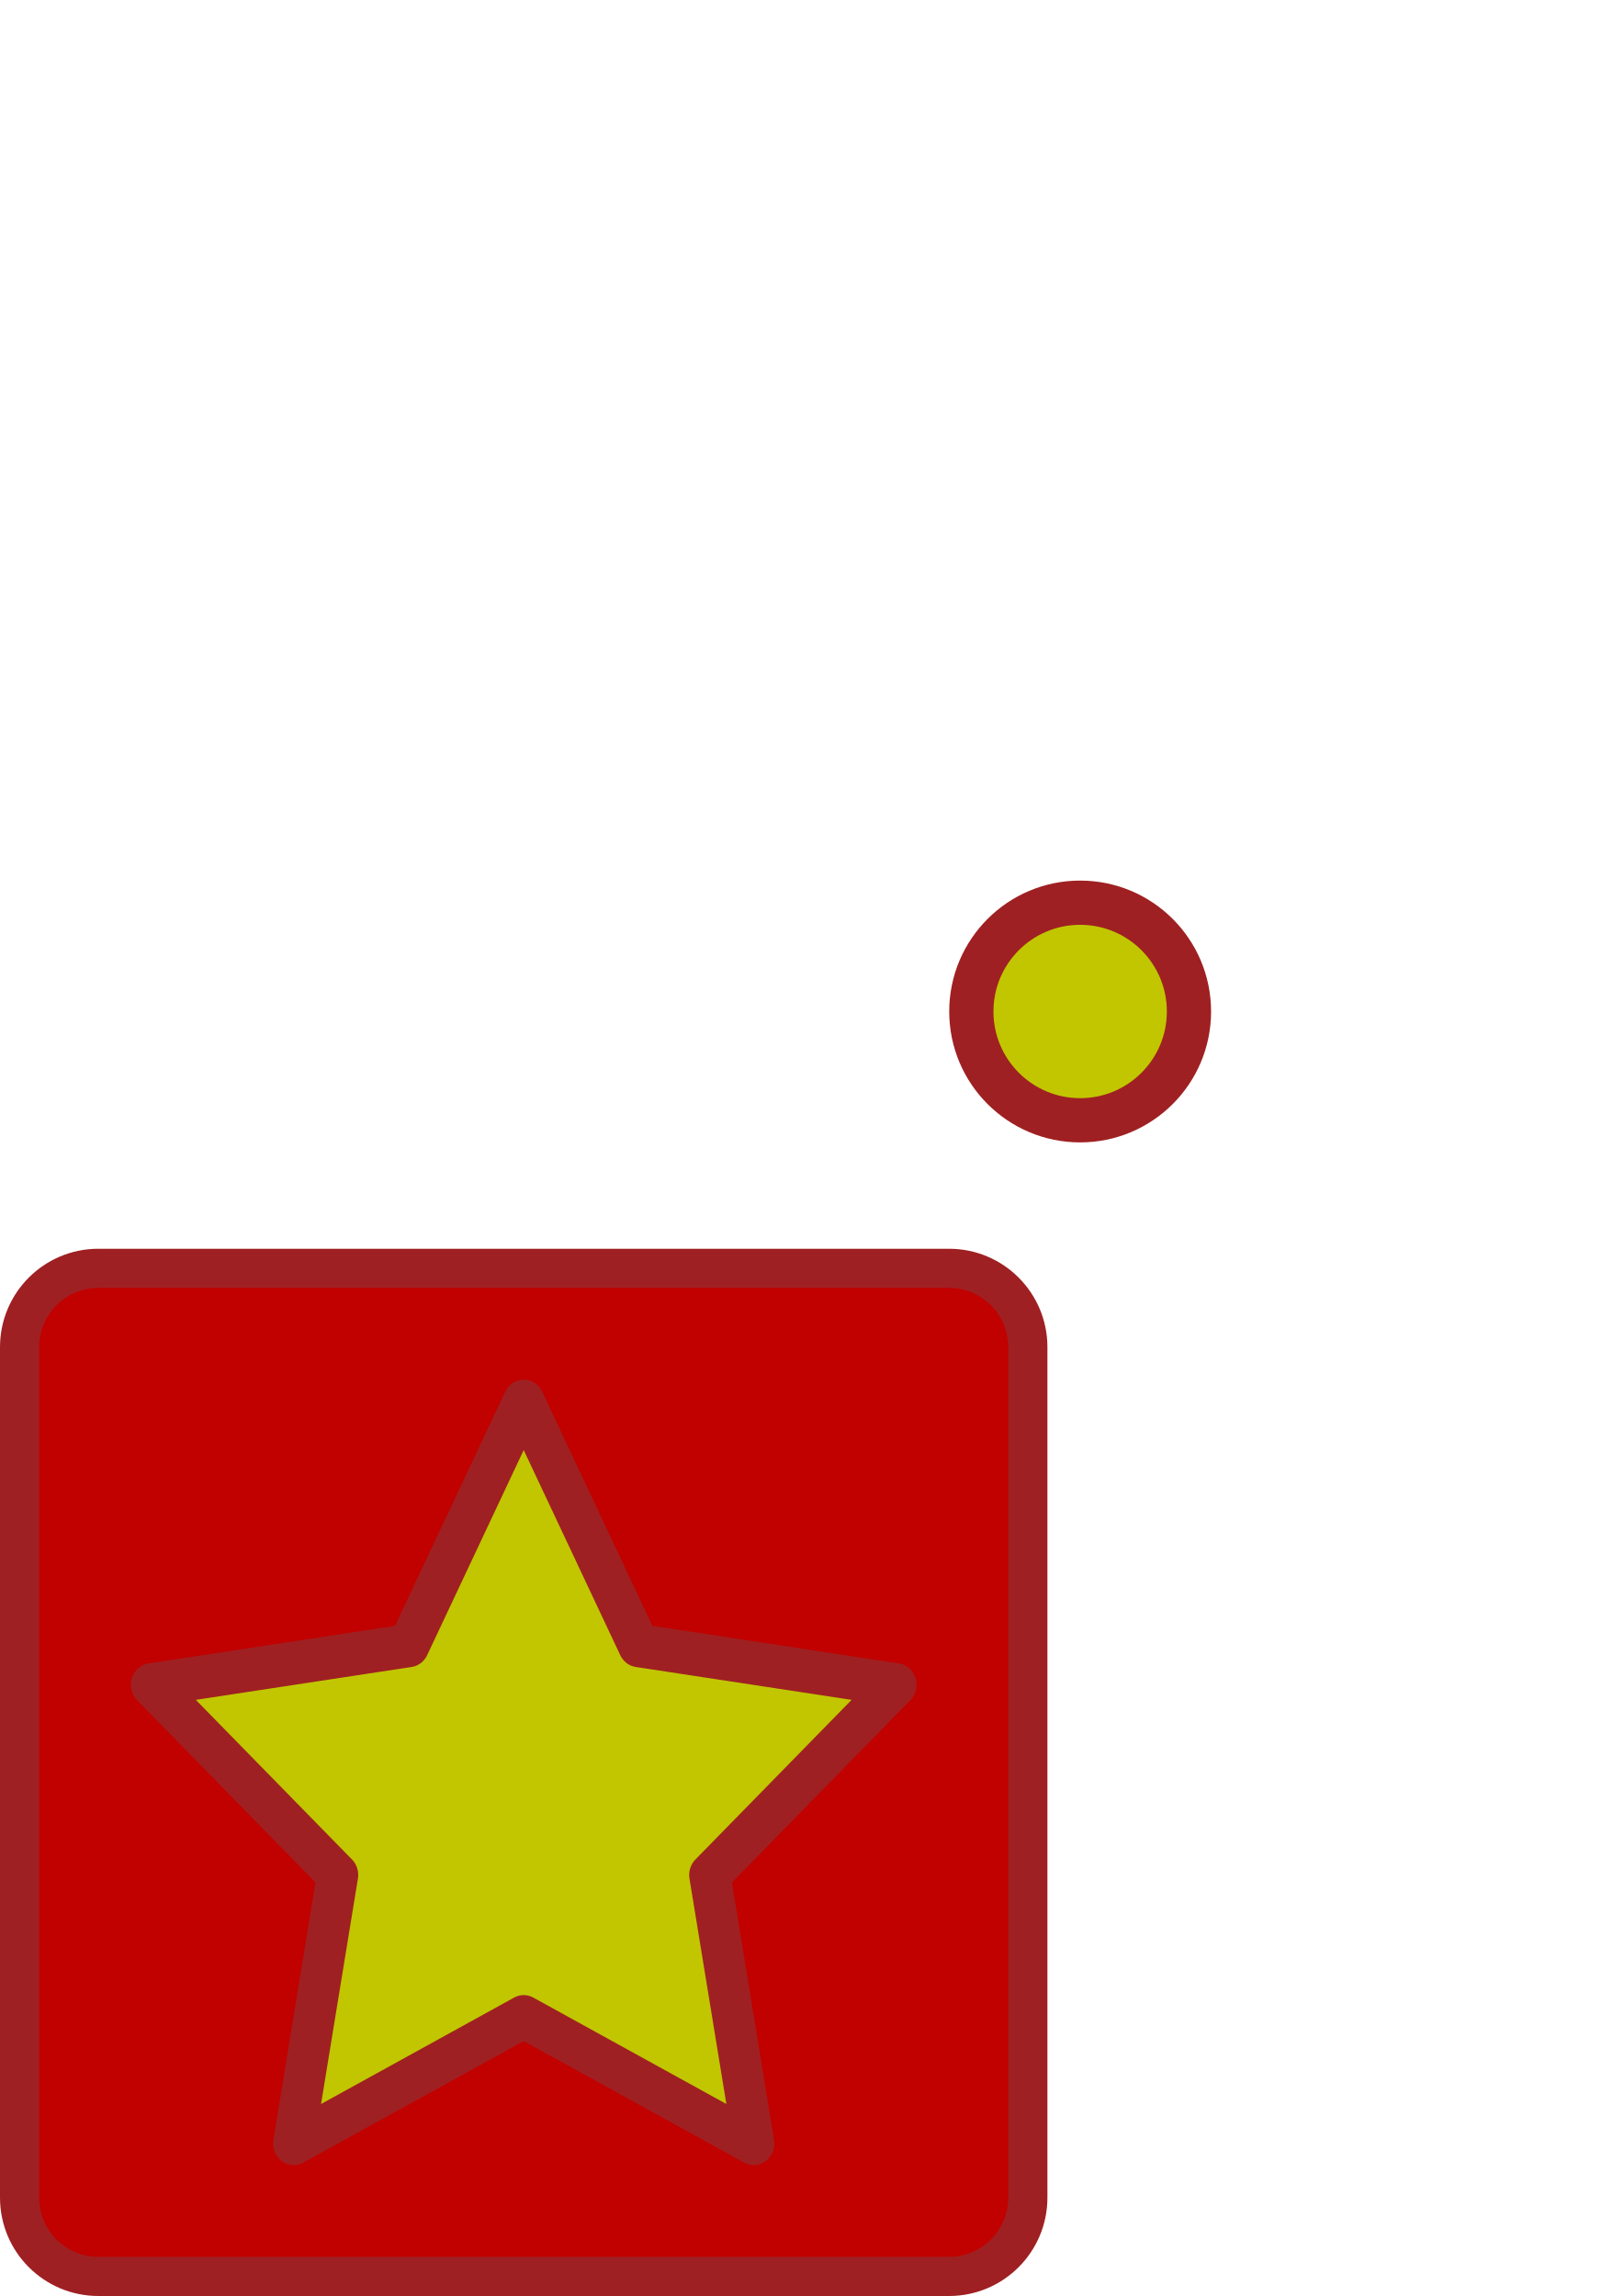
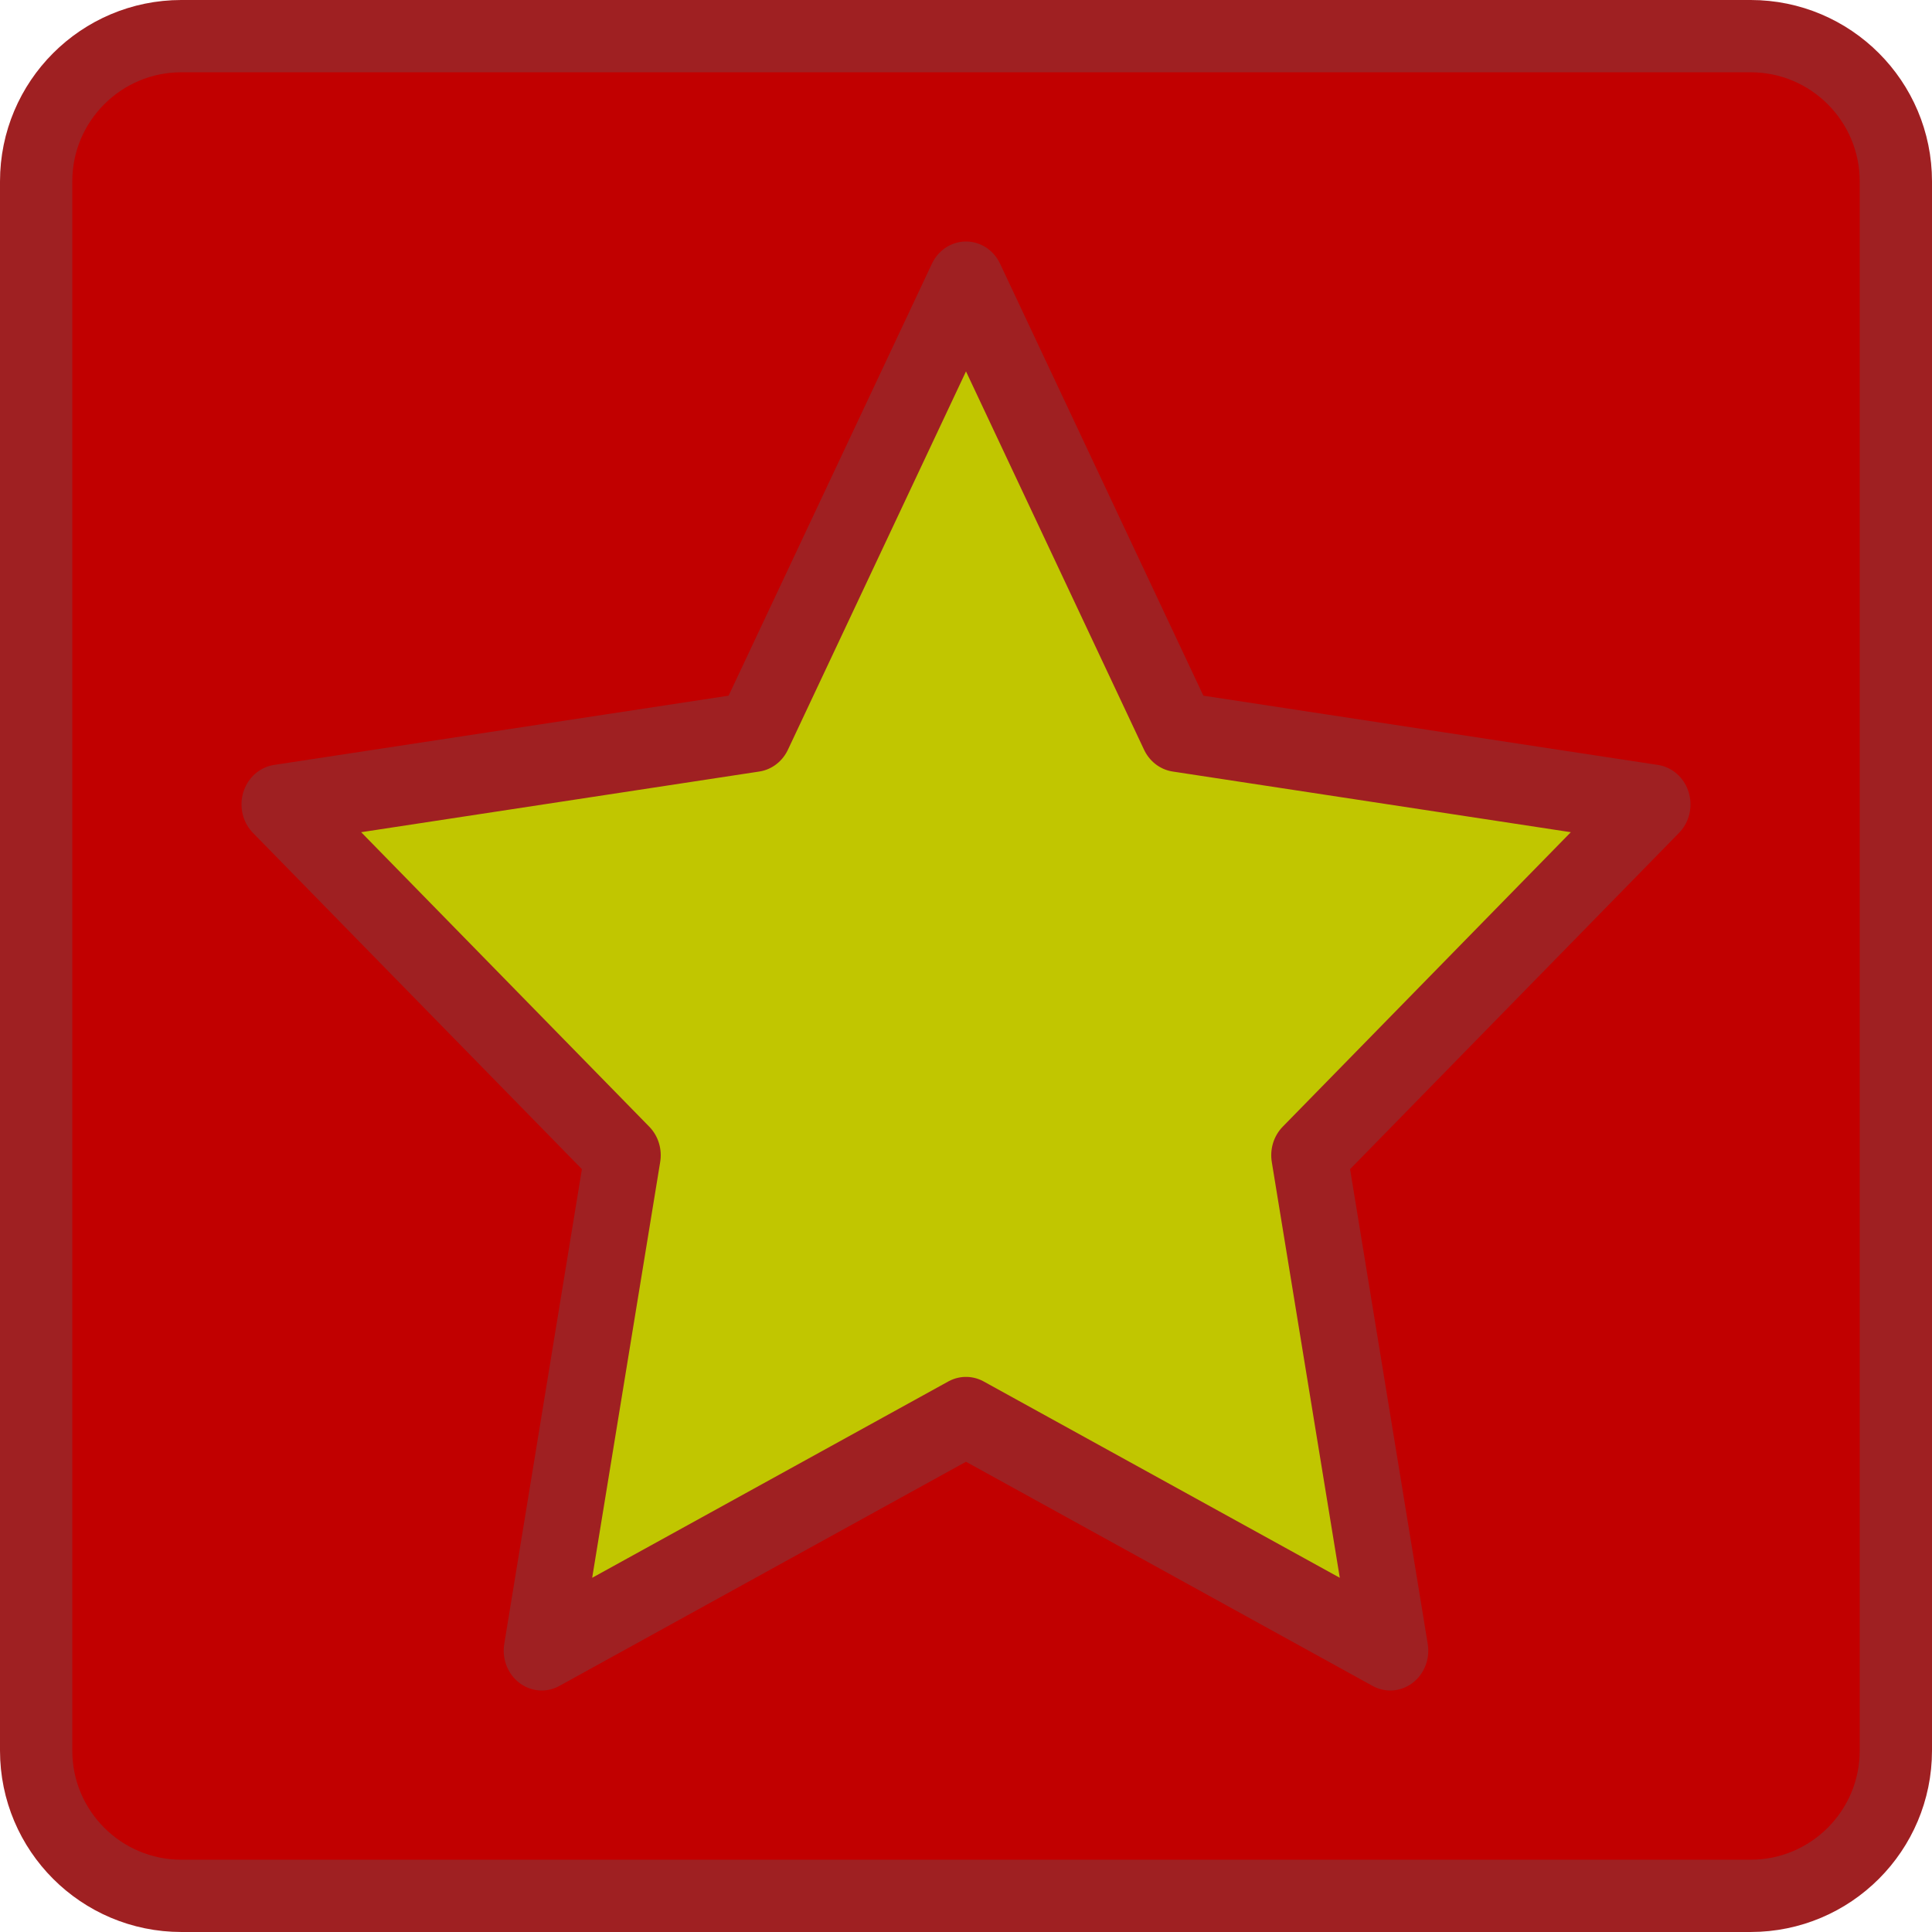
- <svg xmlns="http://www.w3.org/2000/svg" width="210mm" height="297mm" viewBox="0 0 210 297" version="1.1" id="svg8">
+ <svg xmlns="http://www.w3.org/2000/svg" width="135.467mm" height="135.467mm" viewBox="0 0 135.467 135.467" version="1.1" id="svg8">
  <defs id="defs2" />
-   <g id="layer1">
+   <g id="layer1" transform="translate(0,-161.5333)">
    <rect style="fill:#c10000;fill-opacity:1;fill-rule:evenodd;stroke:#9f2022;stroke-width:5.068;stroke-linejoin:round;stroke-miterlimit:4;stroke-dasharray:none;stroke-opacity:1" id="rect815" width="130.399" height="130.399" x="2.534" y="164.067" rx="10.187" ry="10.187" />
    <flowRoot xml:space="preserve" id="flowRoot2104" style="font-style:normal;font-variant:normal;font-weight:normal;font-stretch:normal;font-size:426.667px;line-height:1.25;font-family:'Comic Sans MS';-inkscape-font-specification:'Comic Sans MS';letter-spacing:0px;word-spacing:0px;fill:#000000;fill-opacity:1;stroke:none" transform="scale(0.2645833)">
      <flowRegion id="flowRegion2106" style="font-style:normal;font-variant:normal;font-weight:normal;font-stretch:normal;font-size:426.667px;font-family:'Comic Sans MS';-inkscape-font-specification:'Comic Sans MS'">
        <rect id="rect2108" width="322" height="352" x="84" y="702.52" style="font-style:normal;font-variant:normal;font-weight:normal;font-stretch:normal;font-size:426.667px;font-family:'Comic Sans MS';-inkscape-font-specification:'Comic Sans MS'" />
      </flowRegion>
      <flowPara id="flowPara2110">??</flowPara>
    </flowRoot>
-     <circle style="fill:#c1c600;fill-opacity:1;fill-rule:evenodd;stroke:#9f2022;stroke-width:5.721;stroke-linejoin:round;stroke-miterlimit:4;stroke-dasharray:none;stroke-opacity:1" id="circle2135" cx="139.7" cy="-130.842" r="14.073" transform="scale(1,-1)" />
    <path style="fill:#c1c600;fill-opacity:1;fill-rule:evenodd;stroke:#9f2022;stroke-width:11.21;stroke-linejoin:round;stroke-miterlimit:4;stroke-dasharray:none;stroke-opacity:1" id="path5830" d="m 134.852,176.627 31.288,63.397 69.963,10.166 -50.626,49.348 11.951,69.68 -62.577,-32.899 -62.577,32.899 11.951,-69.68 -50.626,-49.348 69.963,-10.166 z" transform="matrix(0.4754056,0,0,0.4985252,3.62386,93.20776)" />
  </g>
</svg>
